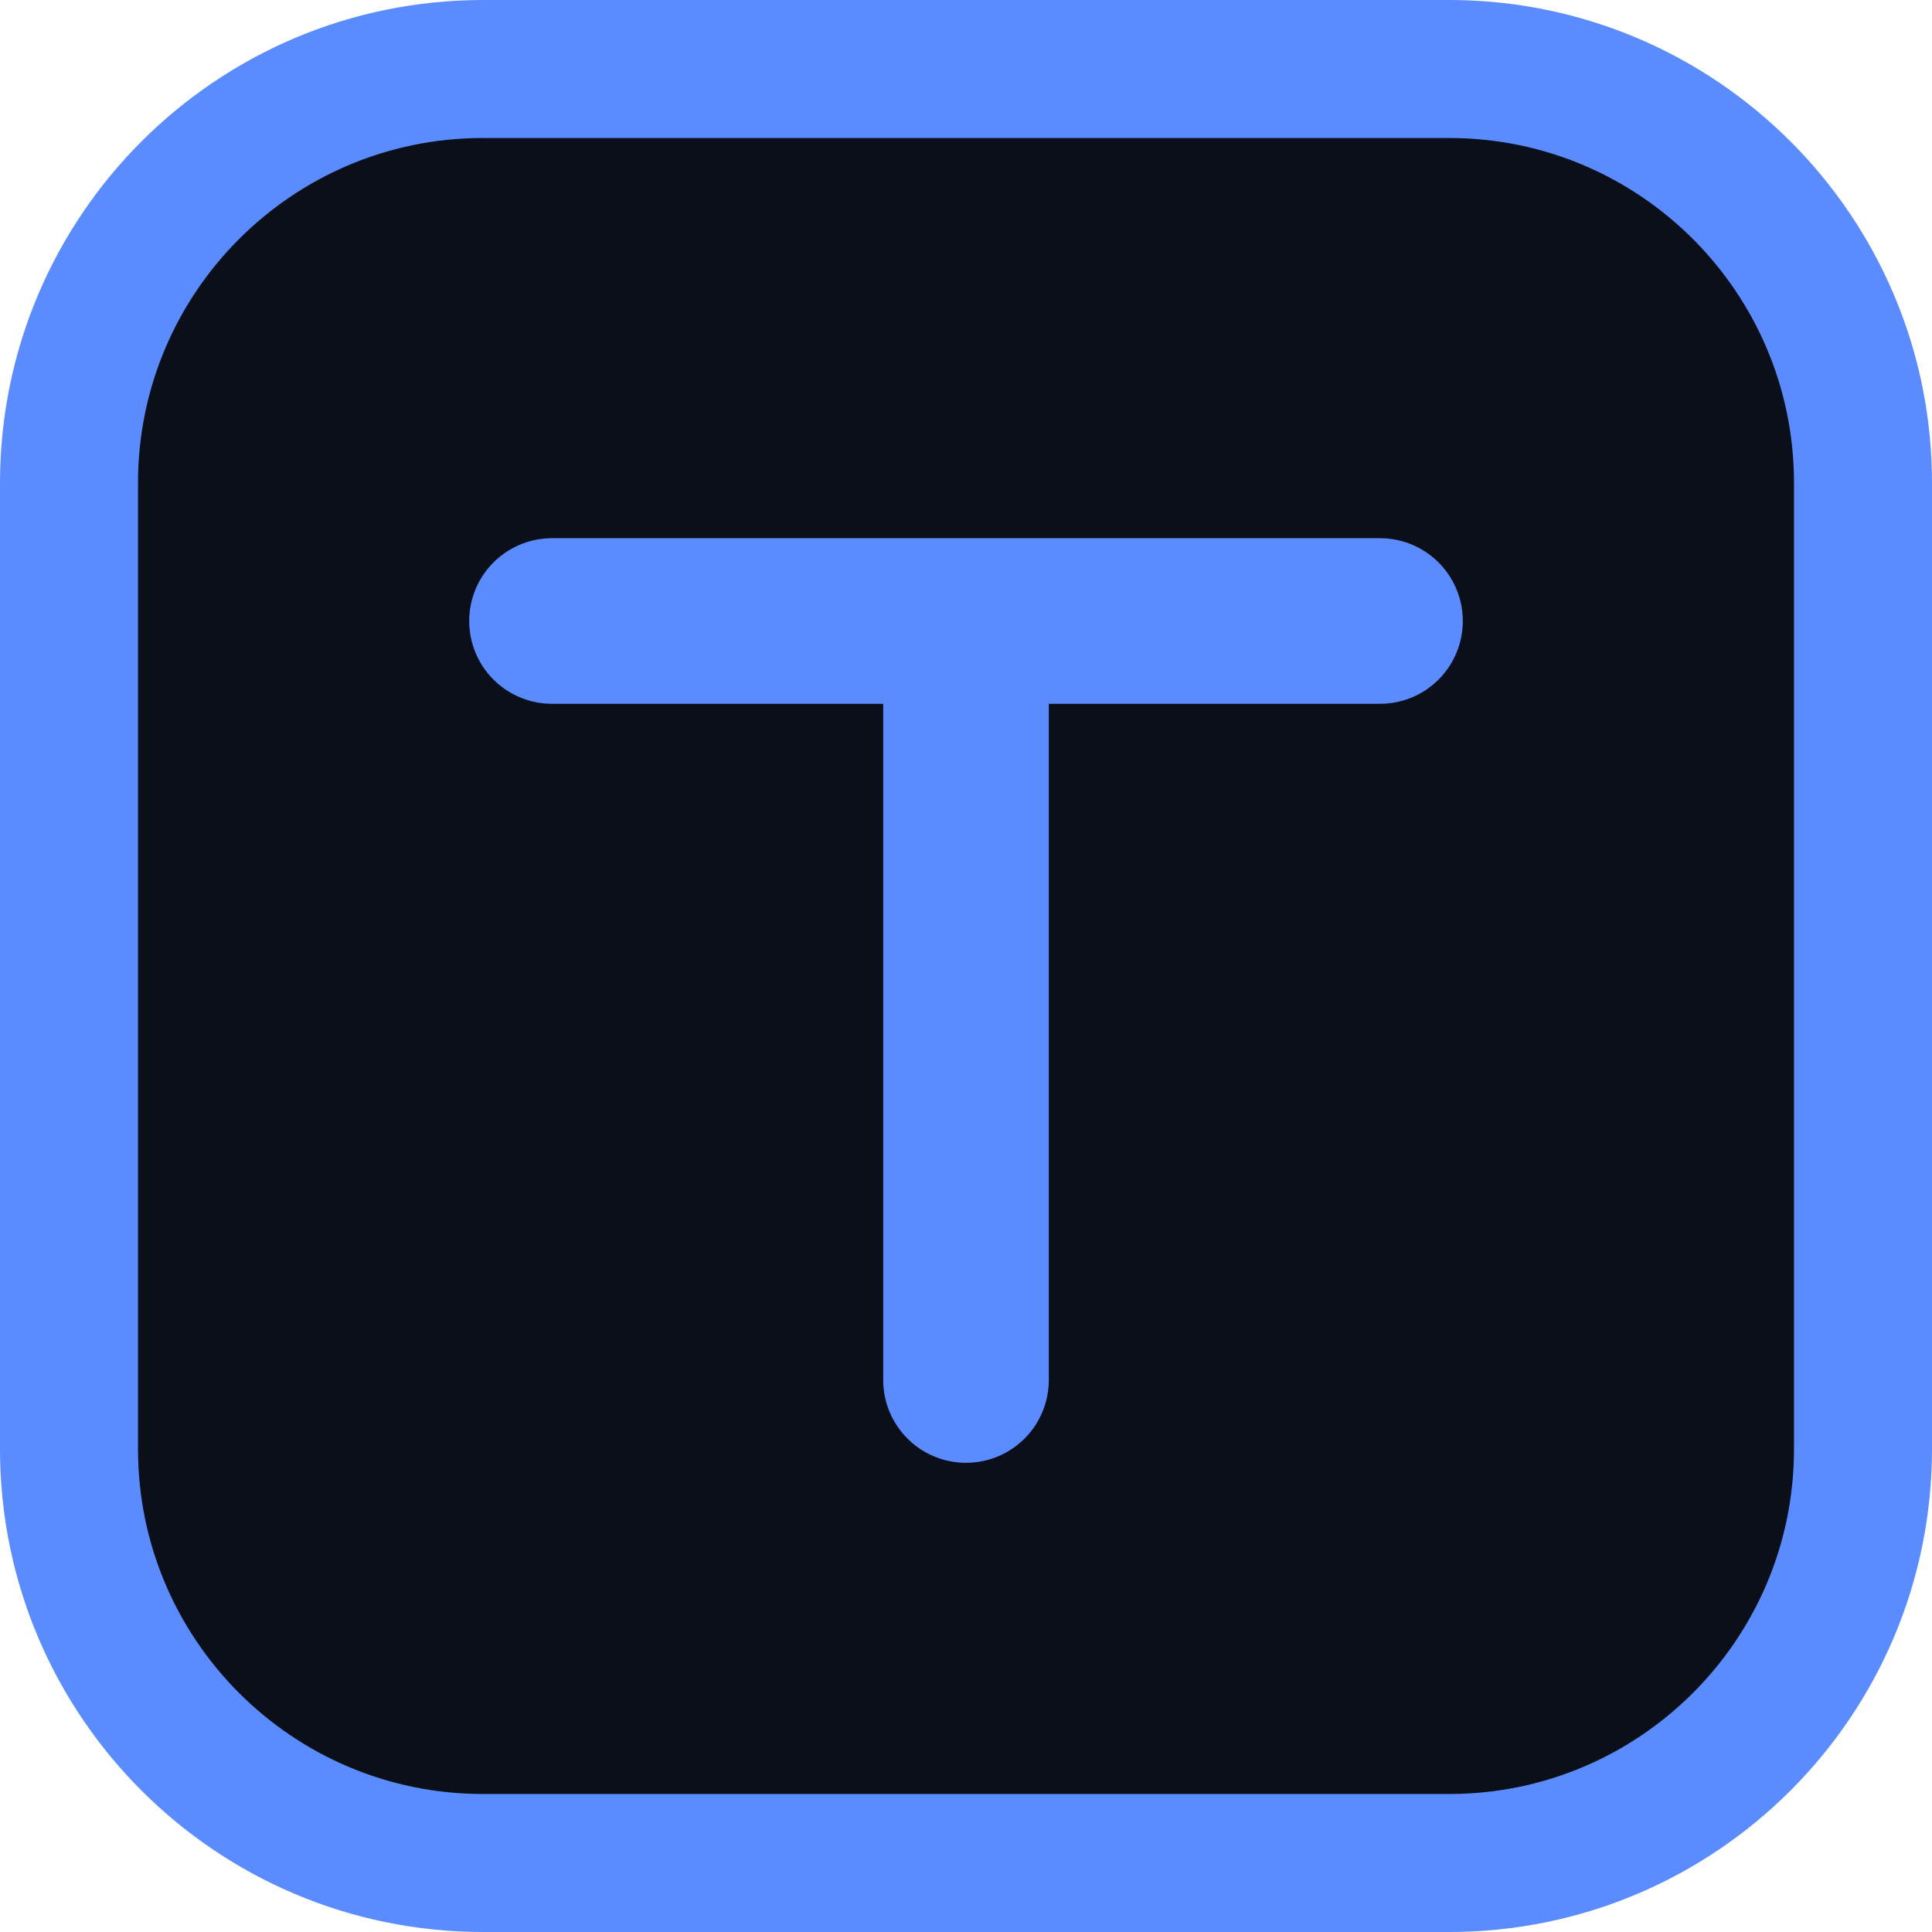
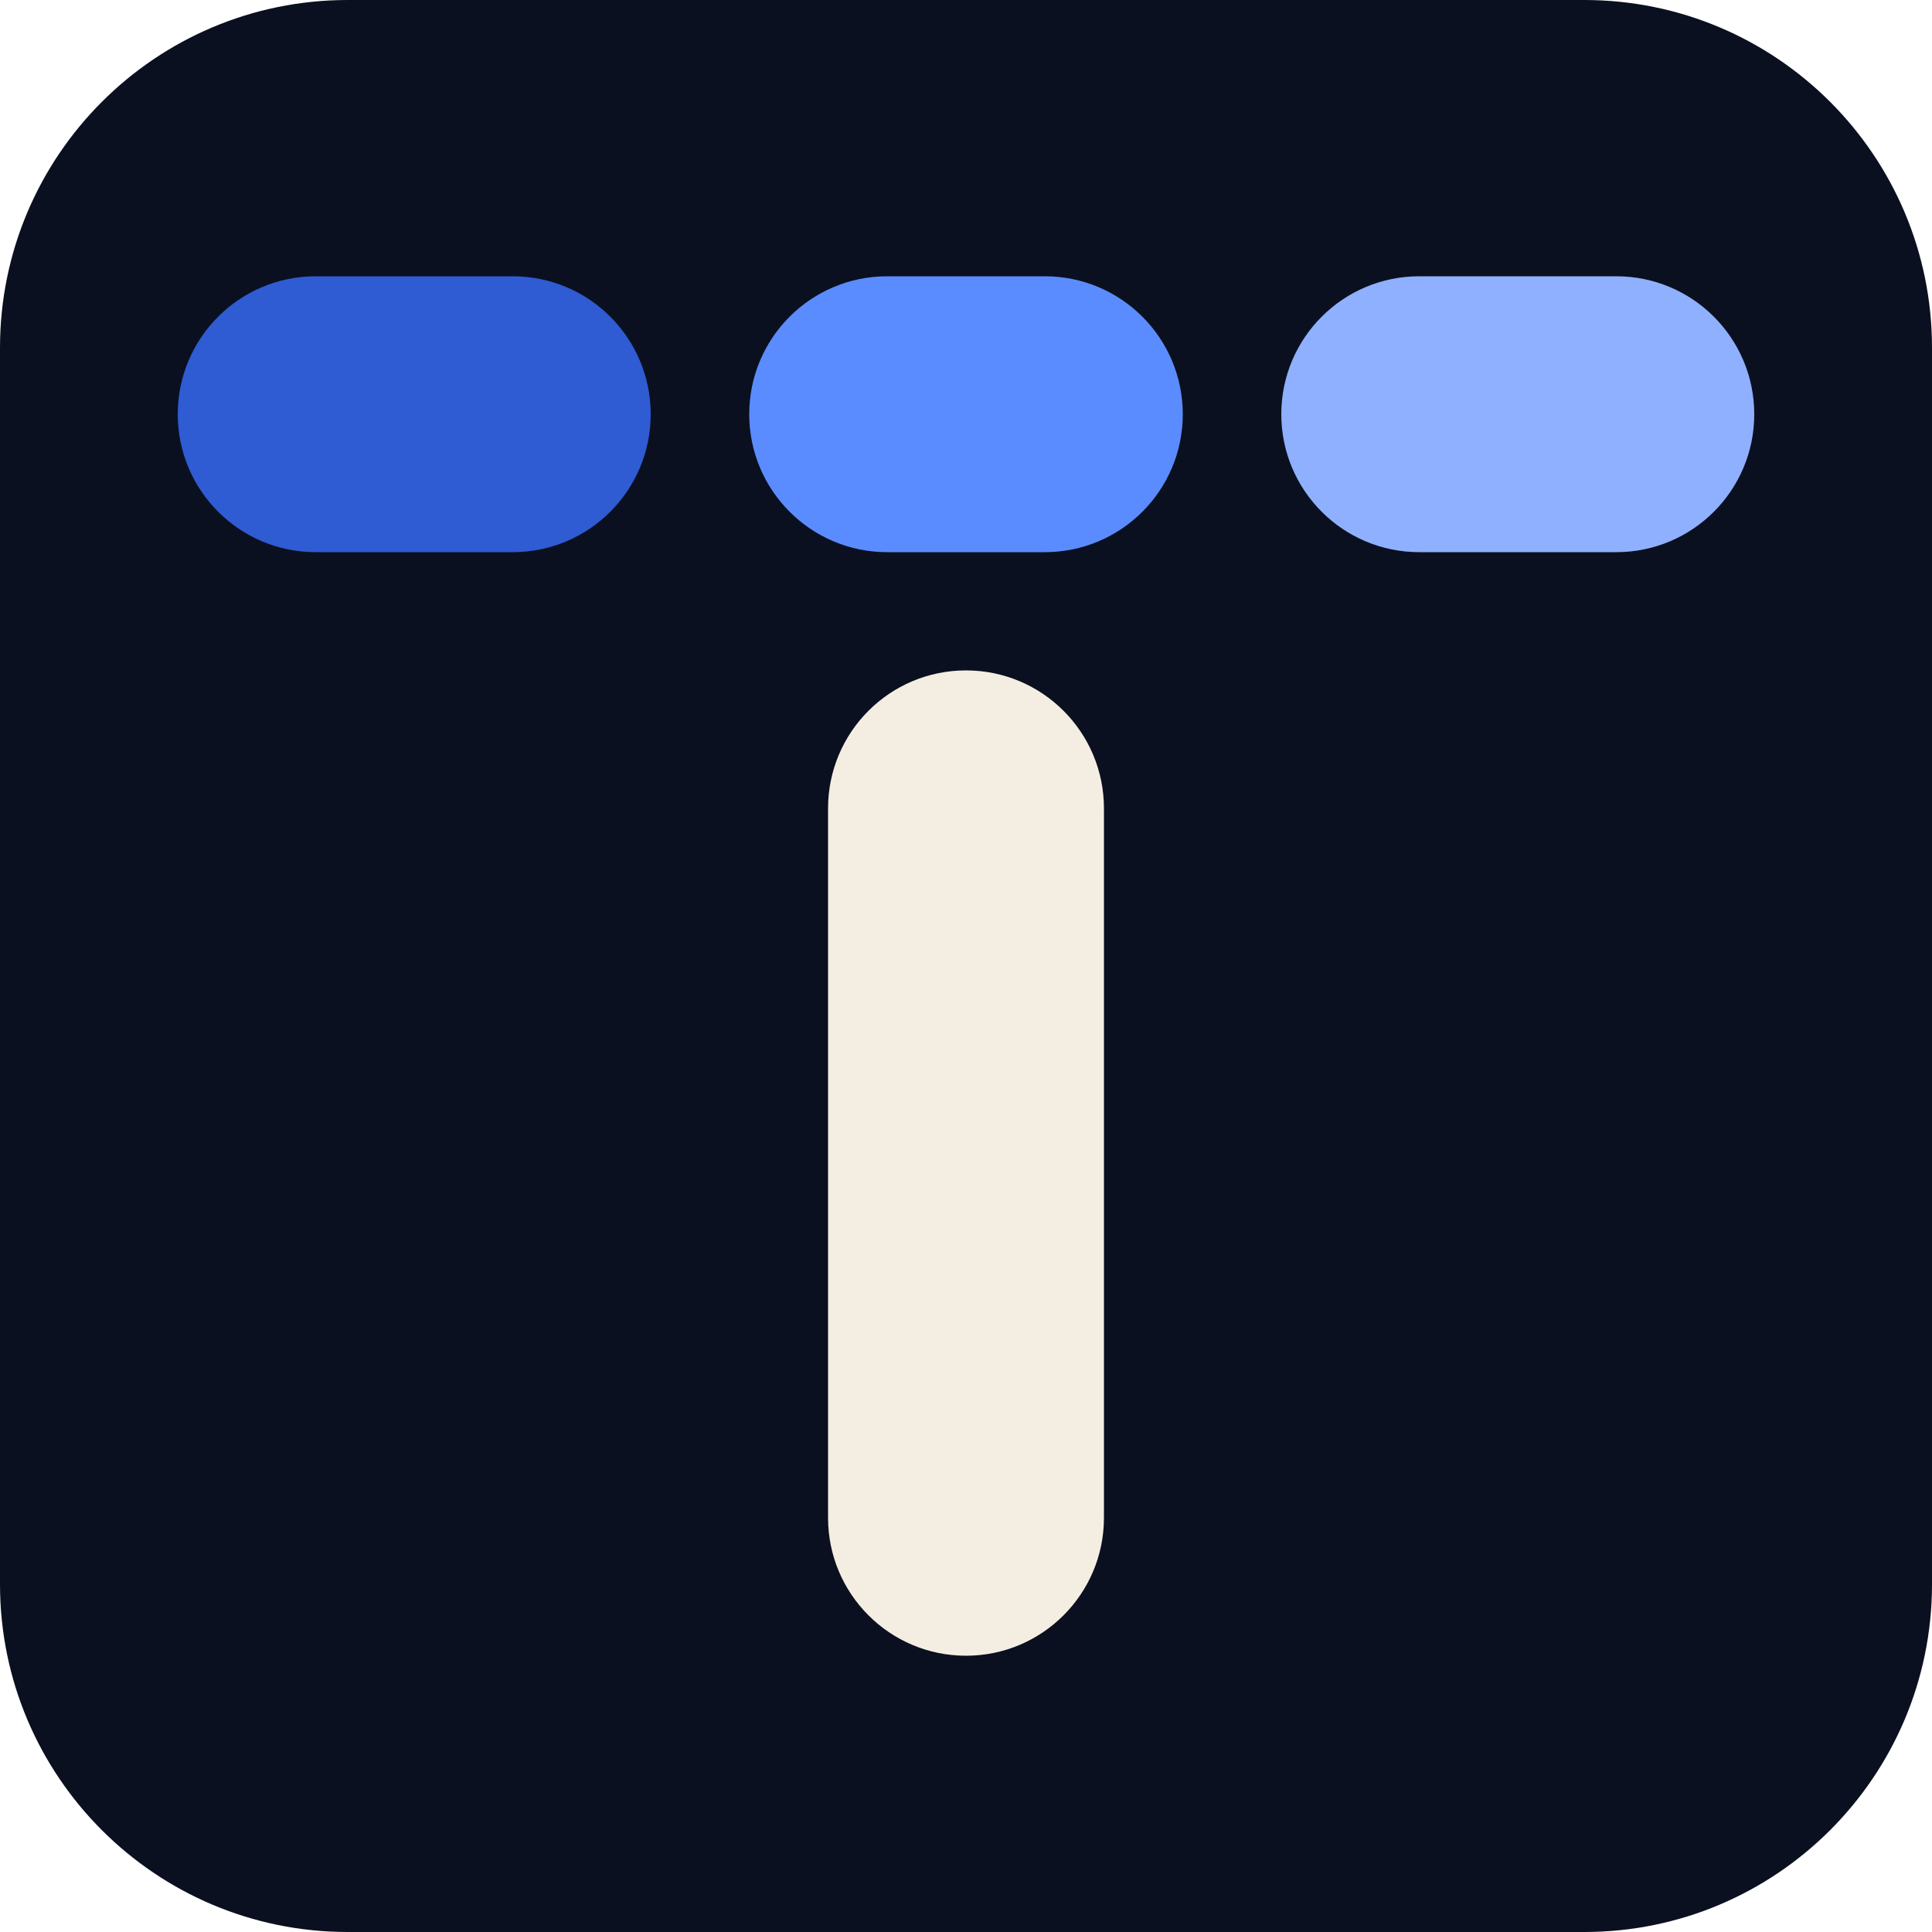
- <svg xmlns="http://www.w3.org/2000/svg" viewBox="0 0 28 28">
-   <rect x="1" y="1" width="26" height="26" rx="6" fill="#0A0F1A" stroke="#5B8CFF" stroke-width="2" />
-   <path d="M8 9h12M14 9v11" stroke="#5B8CFF" stroke-width="2.4" stroke-linecap="round" />
+ <svg xmlns="http://www.w3.org/2000/svg" viewBox="-50 -50 100 100">
+   <rect x="-50" y="-50" width="100" height="100" rx="18" fill="#0B1020" />
+   <g transform="scale(1.02) translate(0,-5)">
+     <rect x="-40" y="-30" width="24" height="14" rx="7" fill="#2F5BD3" />
+     <rect x="-11" y="-30" width="22" height="14" rx="7" fill="#5B8CFF" />
+     <rect x="16" y="-30" width="24" height="14" rx="7" fill="#8FB0FF" />
+     <rect x="-7" y="-10" width="14" height="50" rx="7" fill="#F4EEE2" />
+   </g>
</svg>
